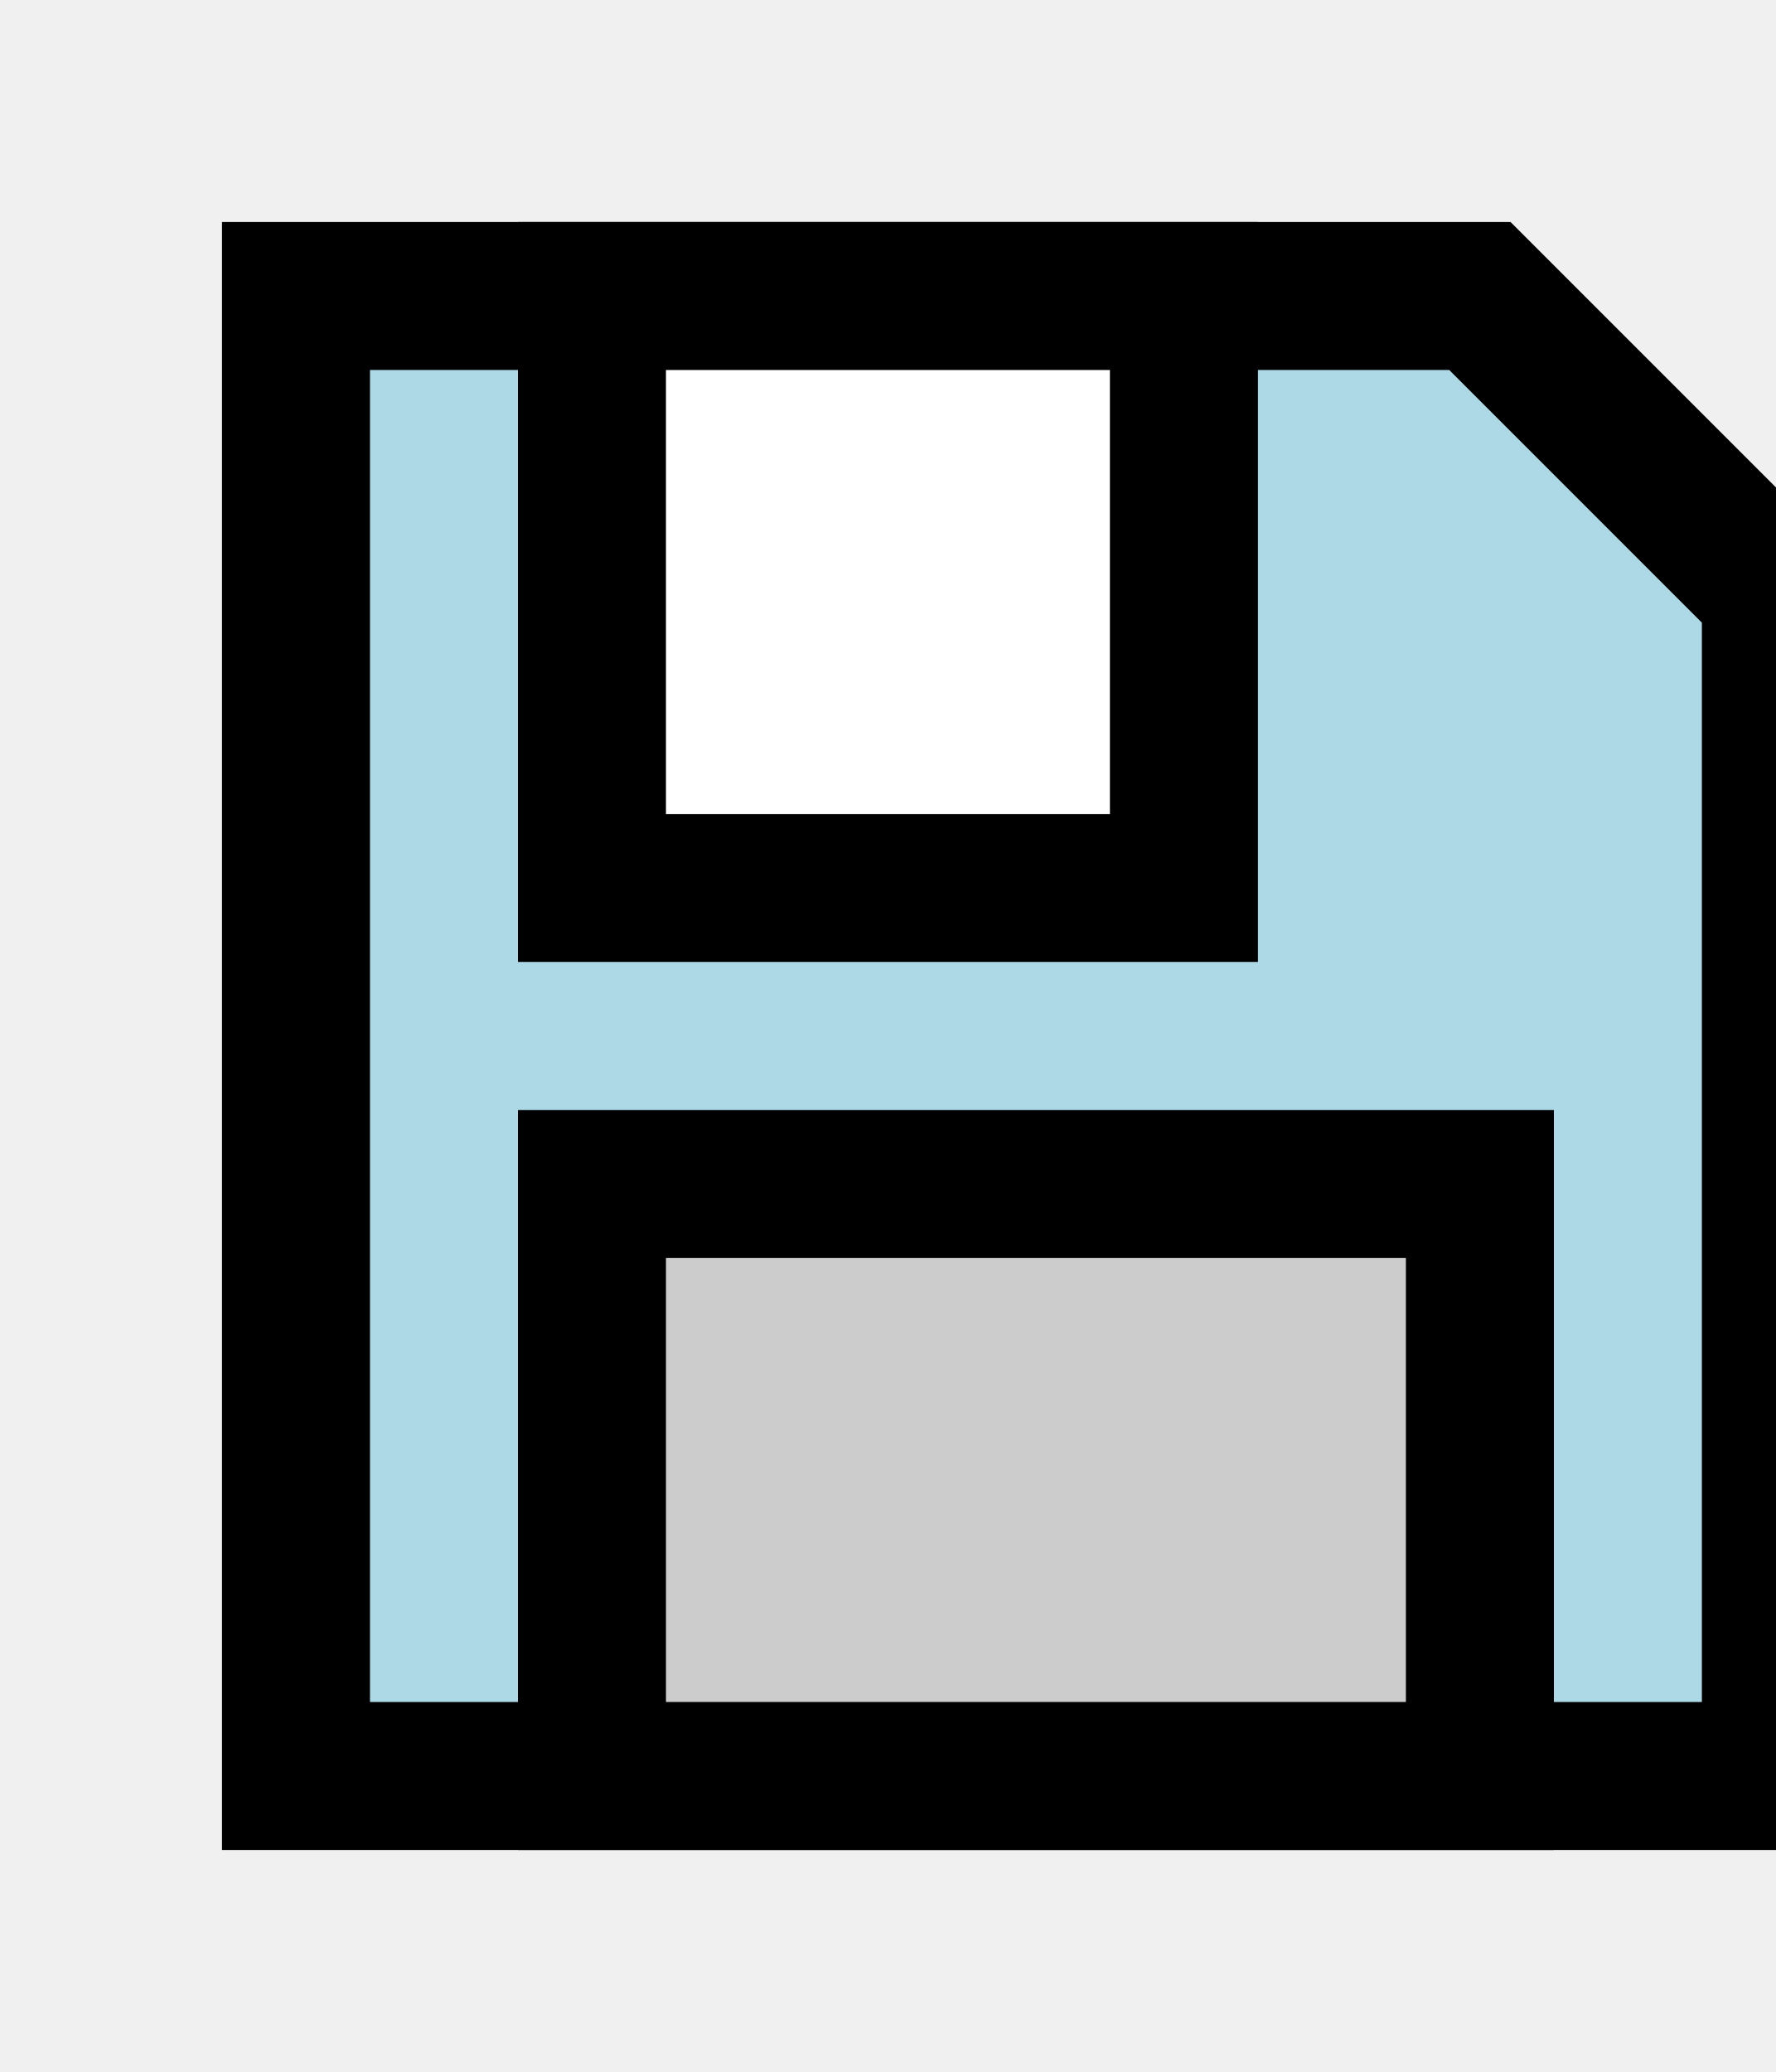
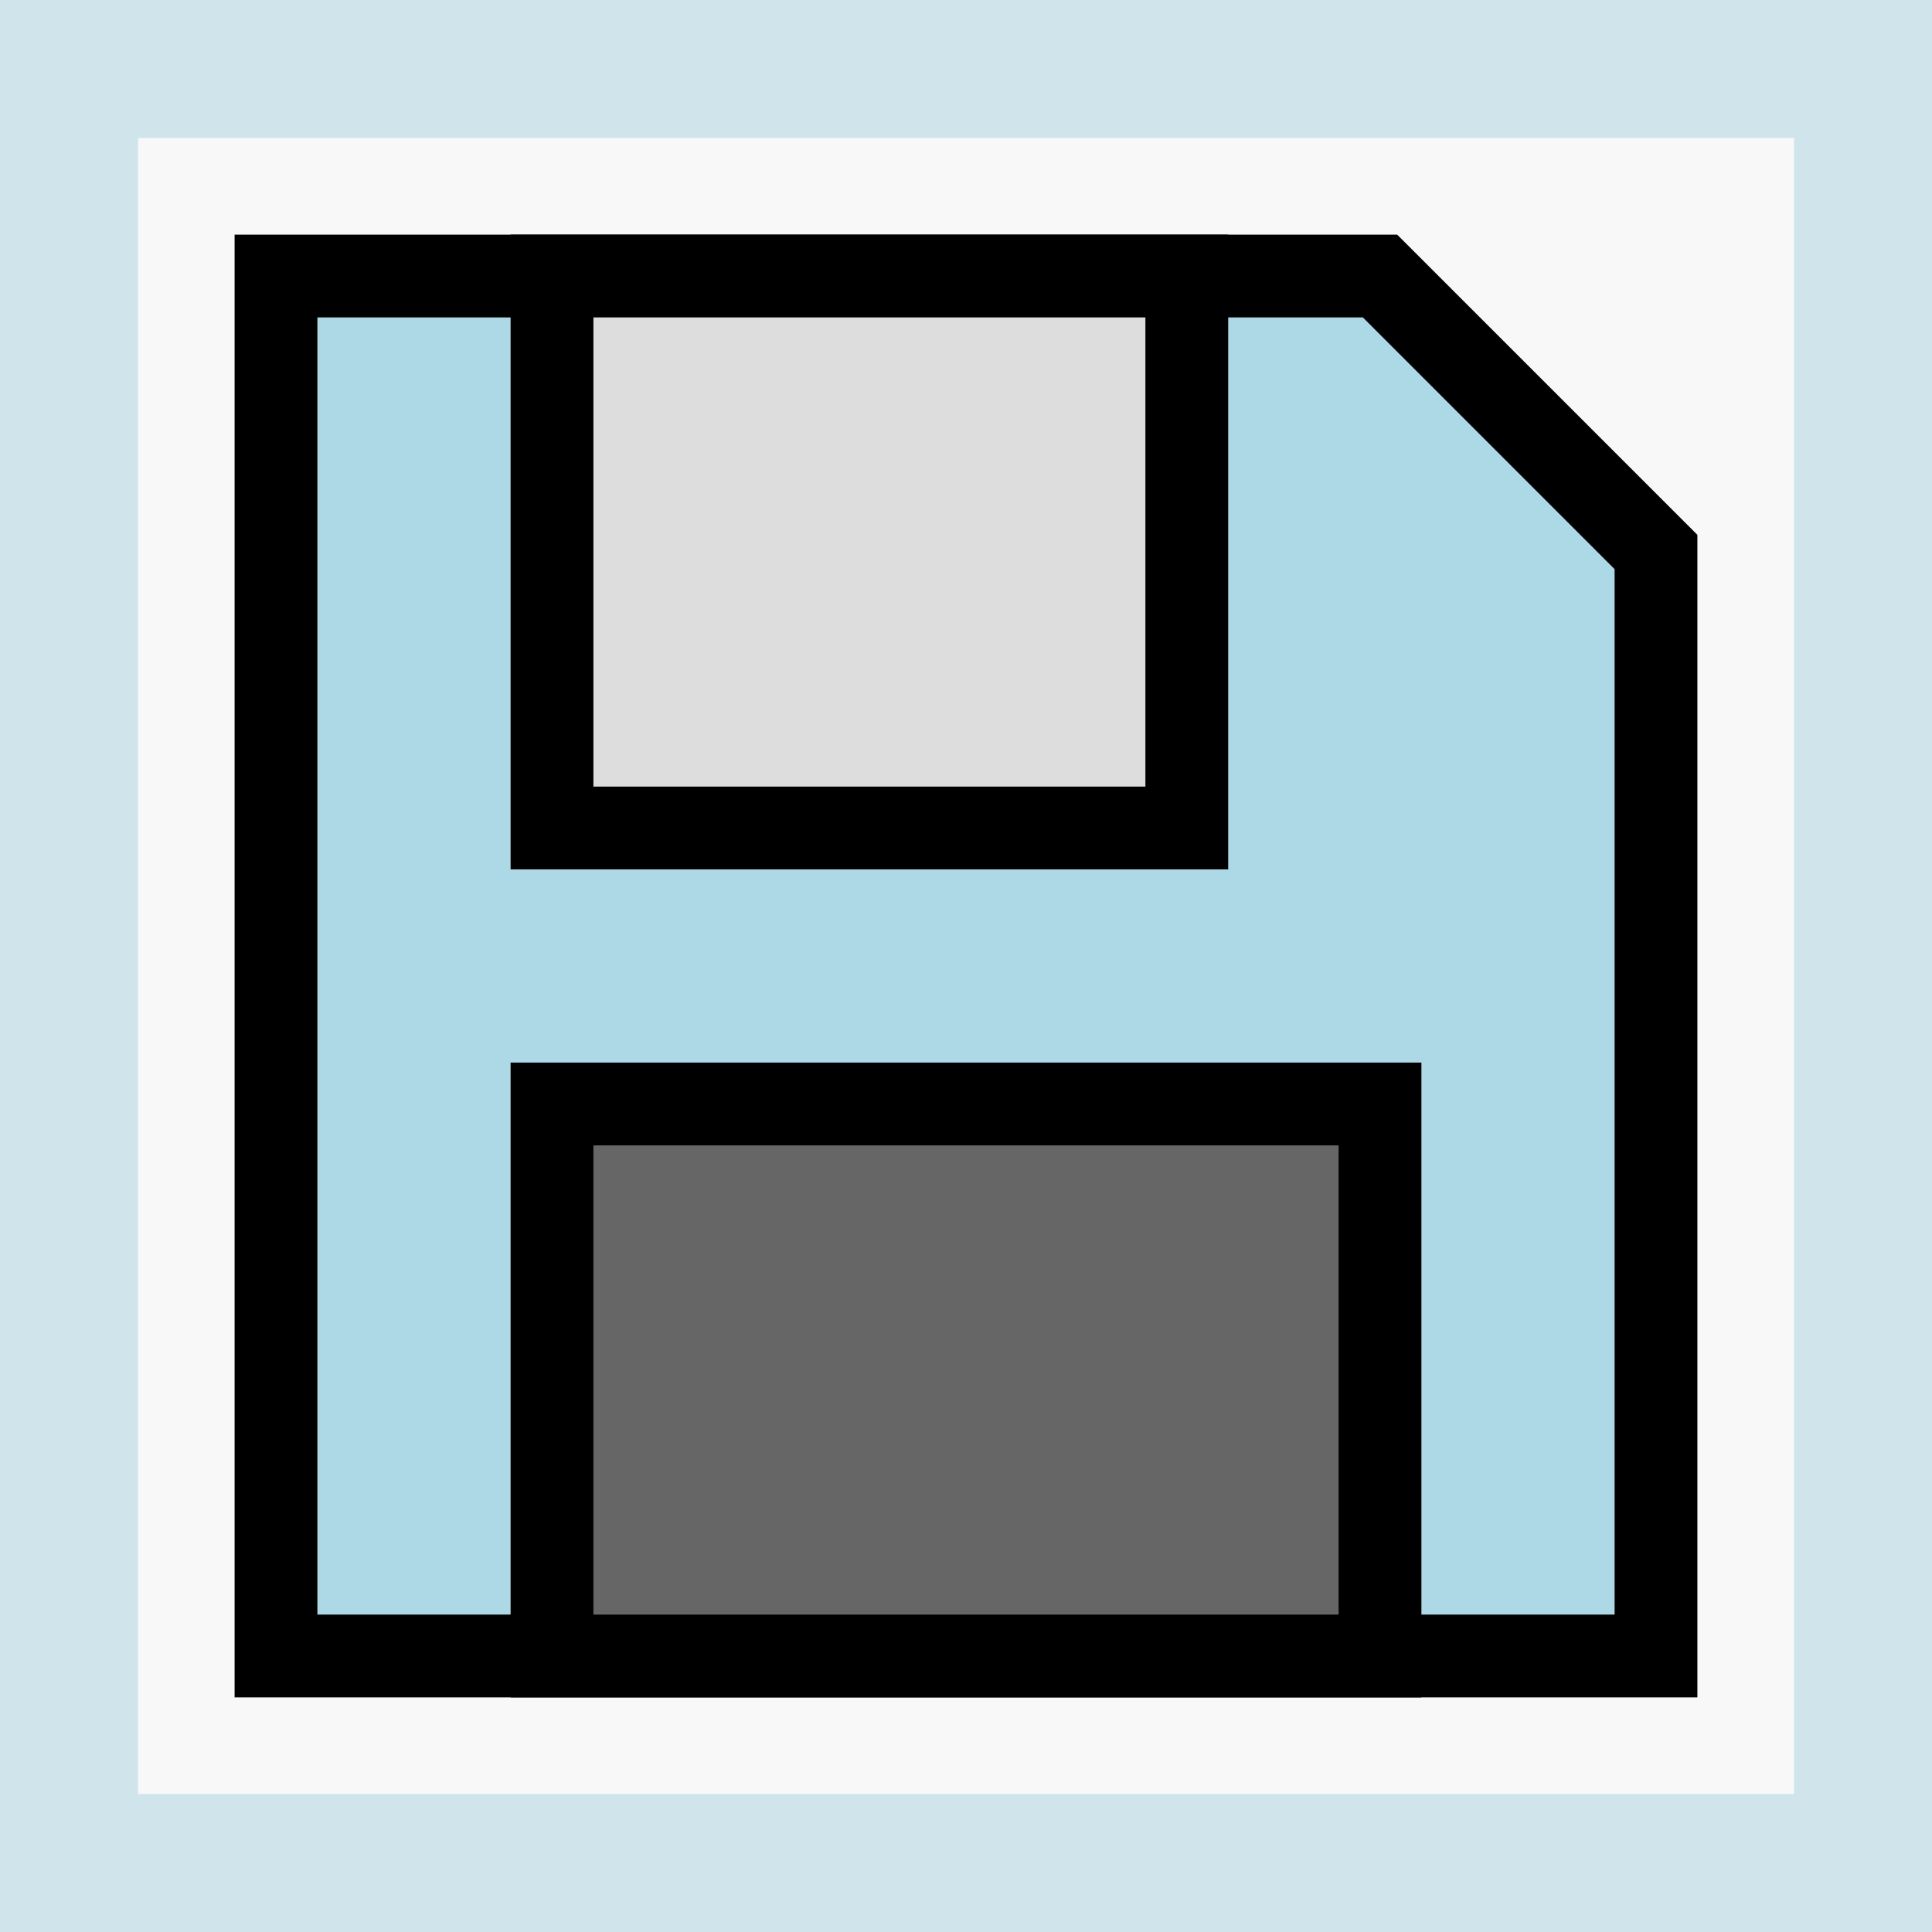
- <svg xmlns="http://www.w3.org/2000/svg" class="icon icon-plus" viewBox="0 0 6 7">
-   <path d="M1 6 v-5 h4 l1 1 v4 z " stroke="black" stroke-width=".5" fill="lightblue" />
-   <path d="M2 1 v2 h2 v-2 z" stroke="black" stroke-width=".5" fill="white" />
-   <path d="M2 6 v-2 h3 v2 z" stroke="black" stroke-width=".5" fill="#ccc" />
+ <svg xmlns="http://www.w3.org/2000/svg" class="icon icon-plus" viewBox="0 0 7 7" version="1.1" id="svg10">
+   <defs id="defs14" />
+   <path stroke="#add8e6" fill="#fff" opacity=".5" d="M0 0h7v7H0z" id="path2" />
+   <g id="g1369">
+     <path style="stroke:#000000;stroke-opacity:1;stroke-width:0.3;stroke-miterlimit:4;stroke-dasharray:none" id="path4" fill="#add8e6" d="M1 6V1h4l1 1v4z" />
+     <path style="stroke:#000000;stroke-opacity:1;stroke-width:0.3;stroke-miterlimit:4;stroke-dasharray:none" id="path6" fill="#ddd" d="M2 1v2h2.3V1z" />
+     <path style="stroke:#000000;stroke-opacity:1;stroke-width:0.3;stroke-miterlimit:4;stroke-dasharray:none" id="path8" fill="#666" d="M2 6V4h3v2z" />
+   </g>
</svg>
